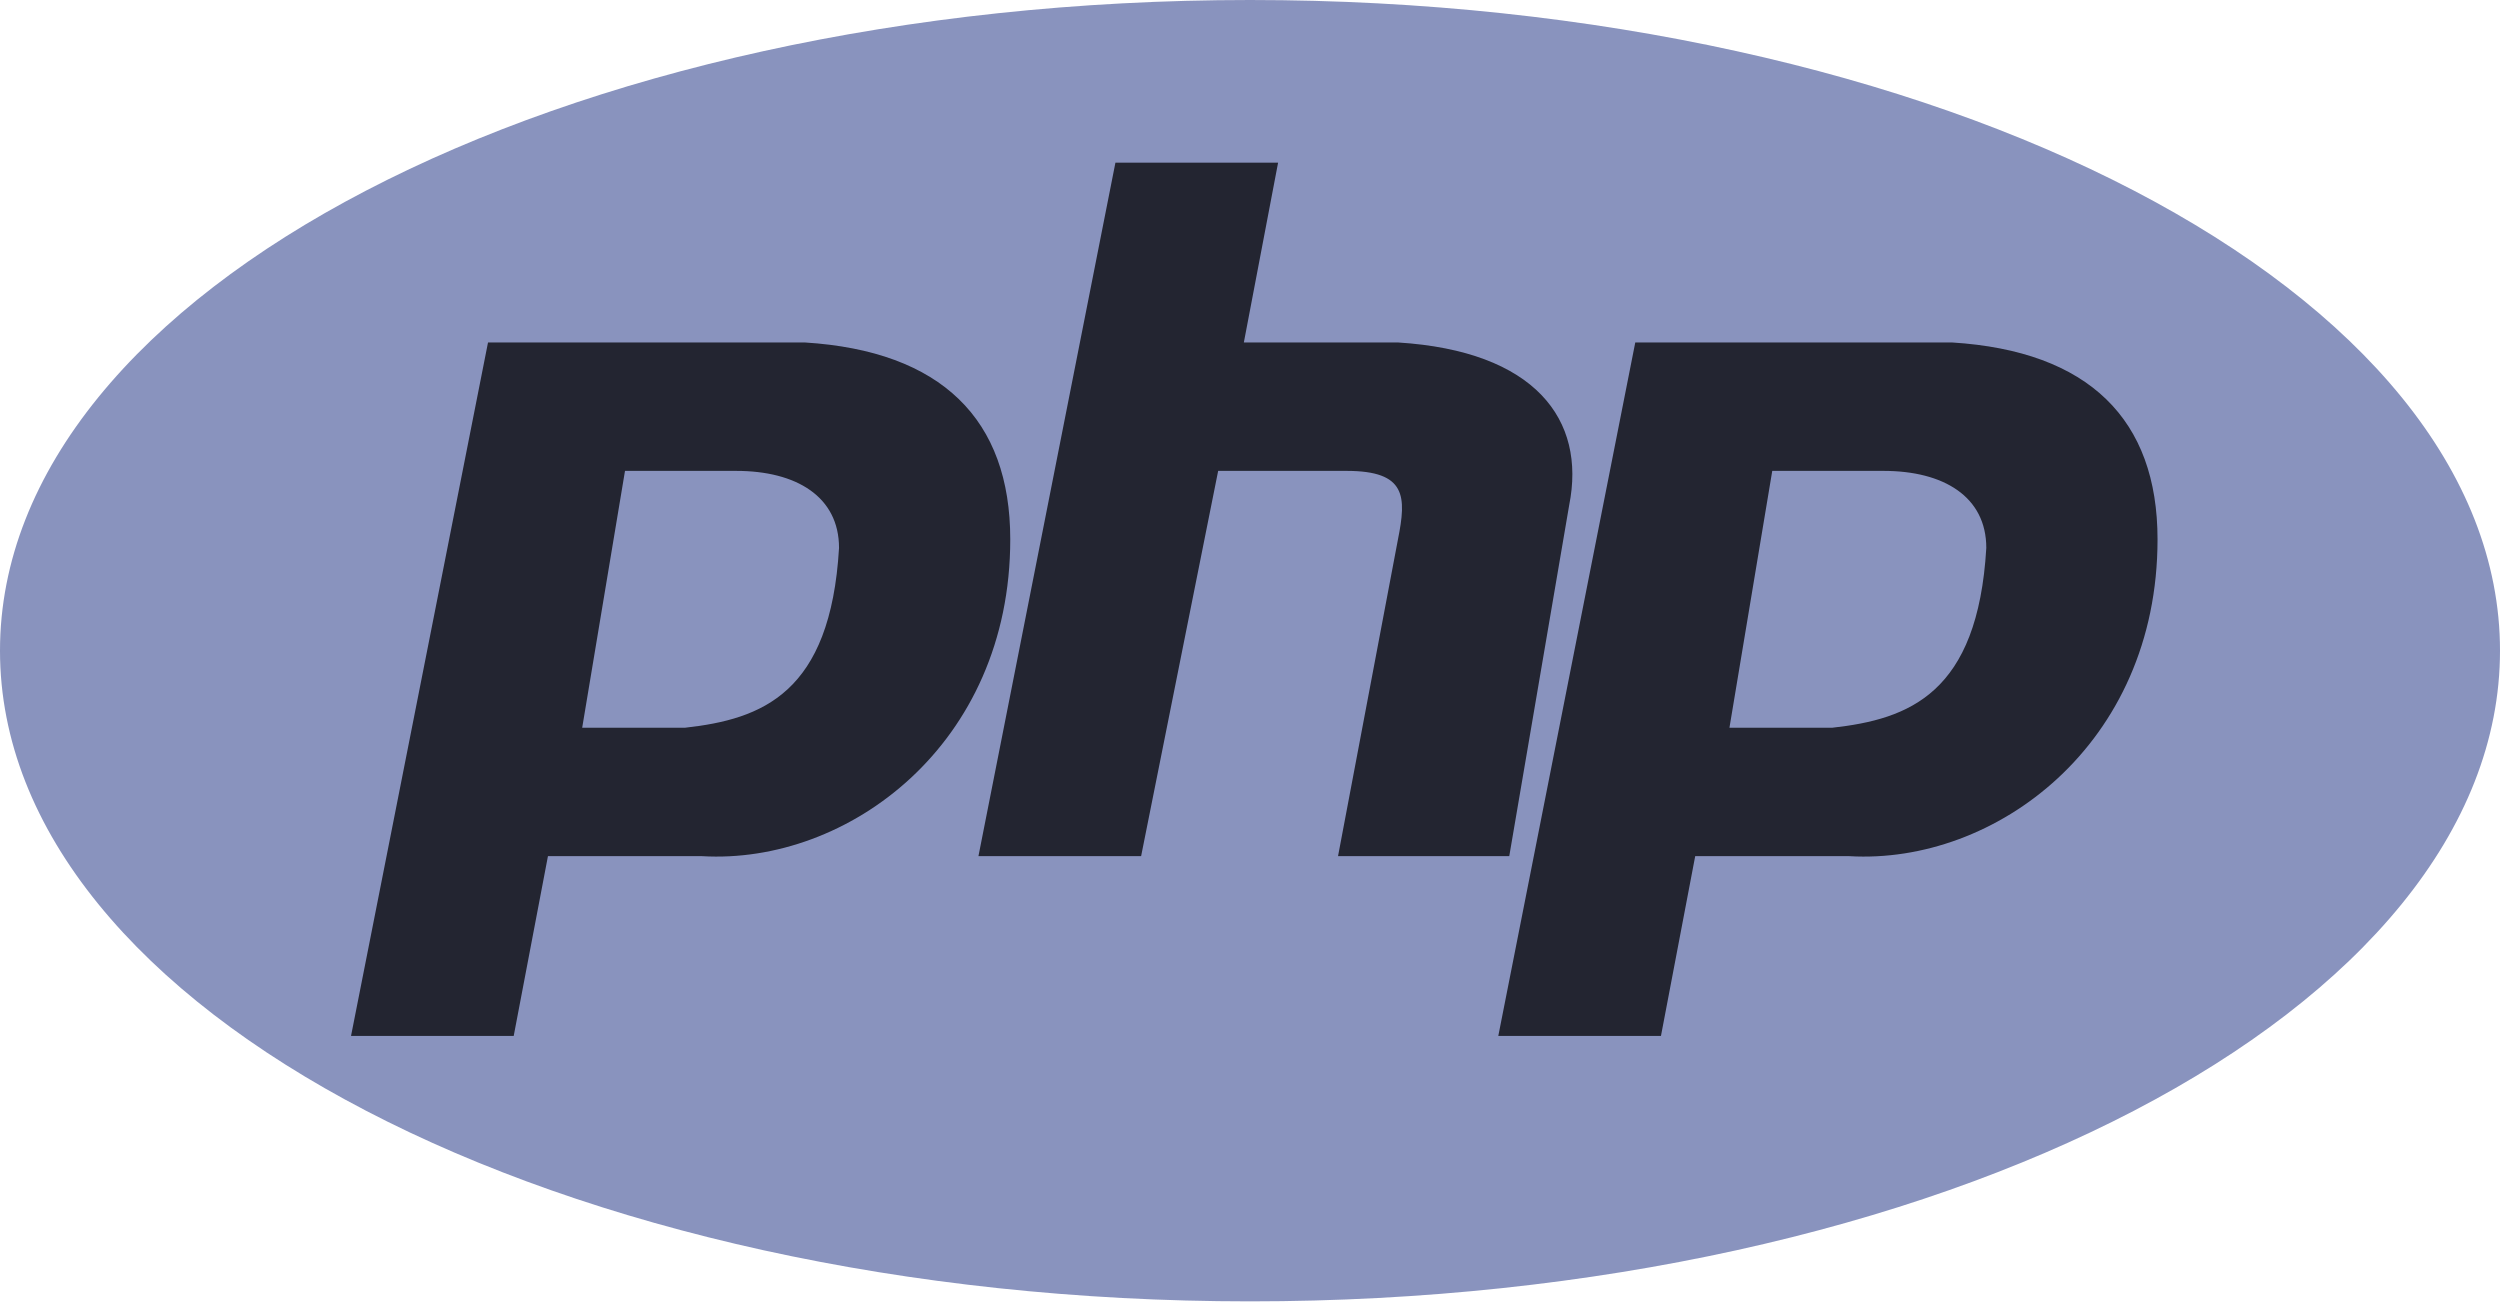
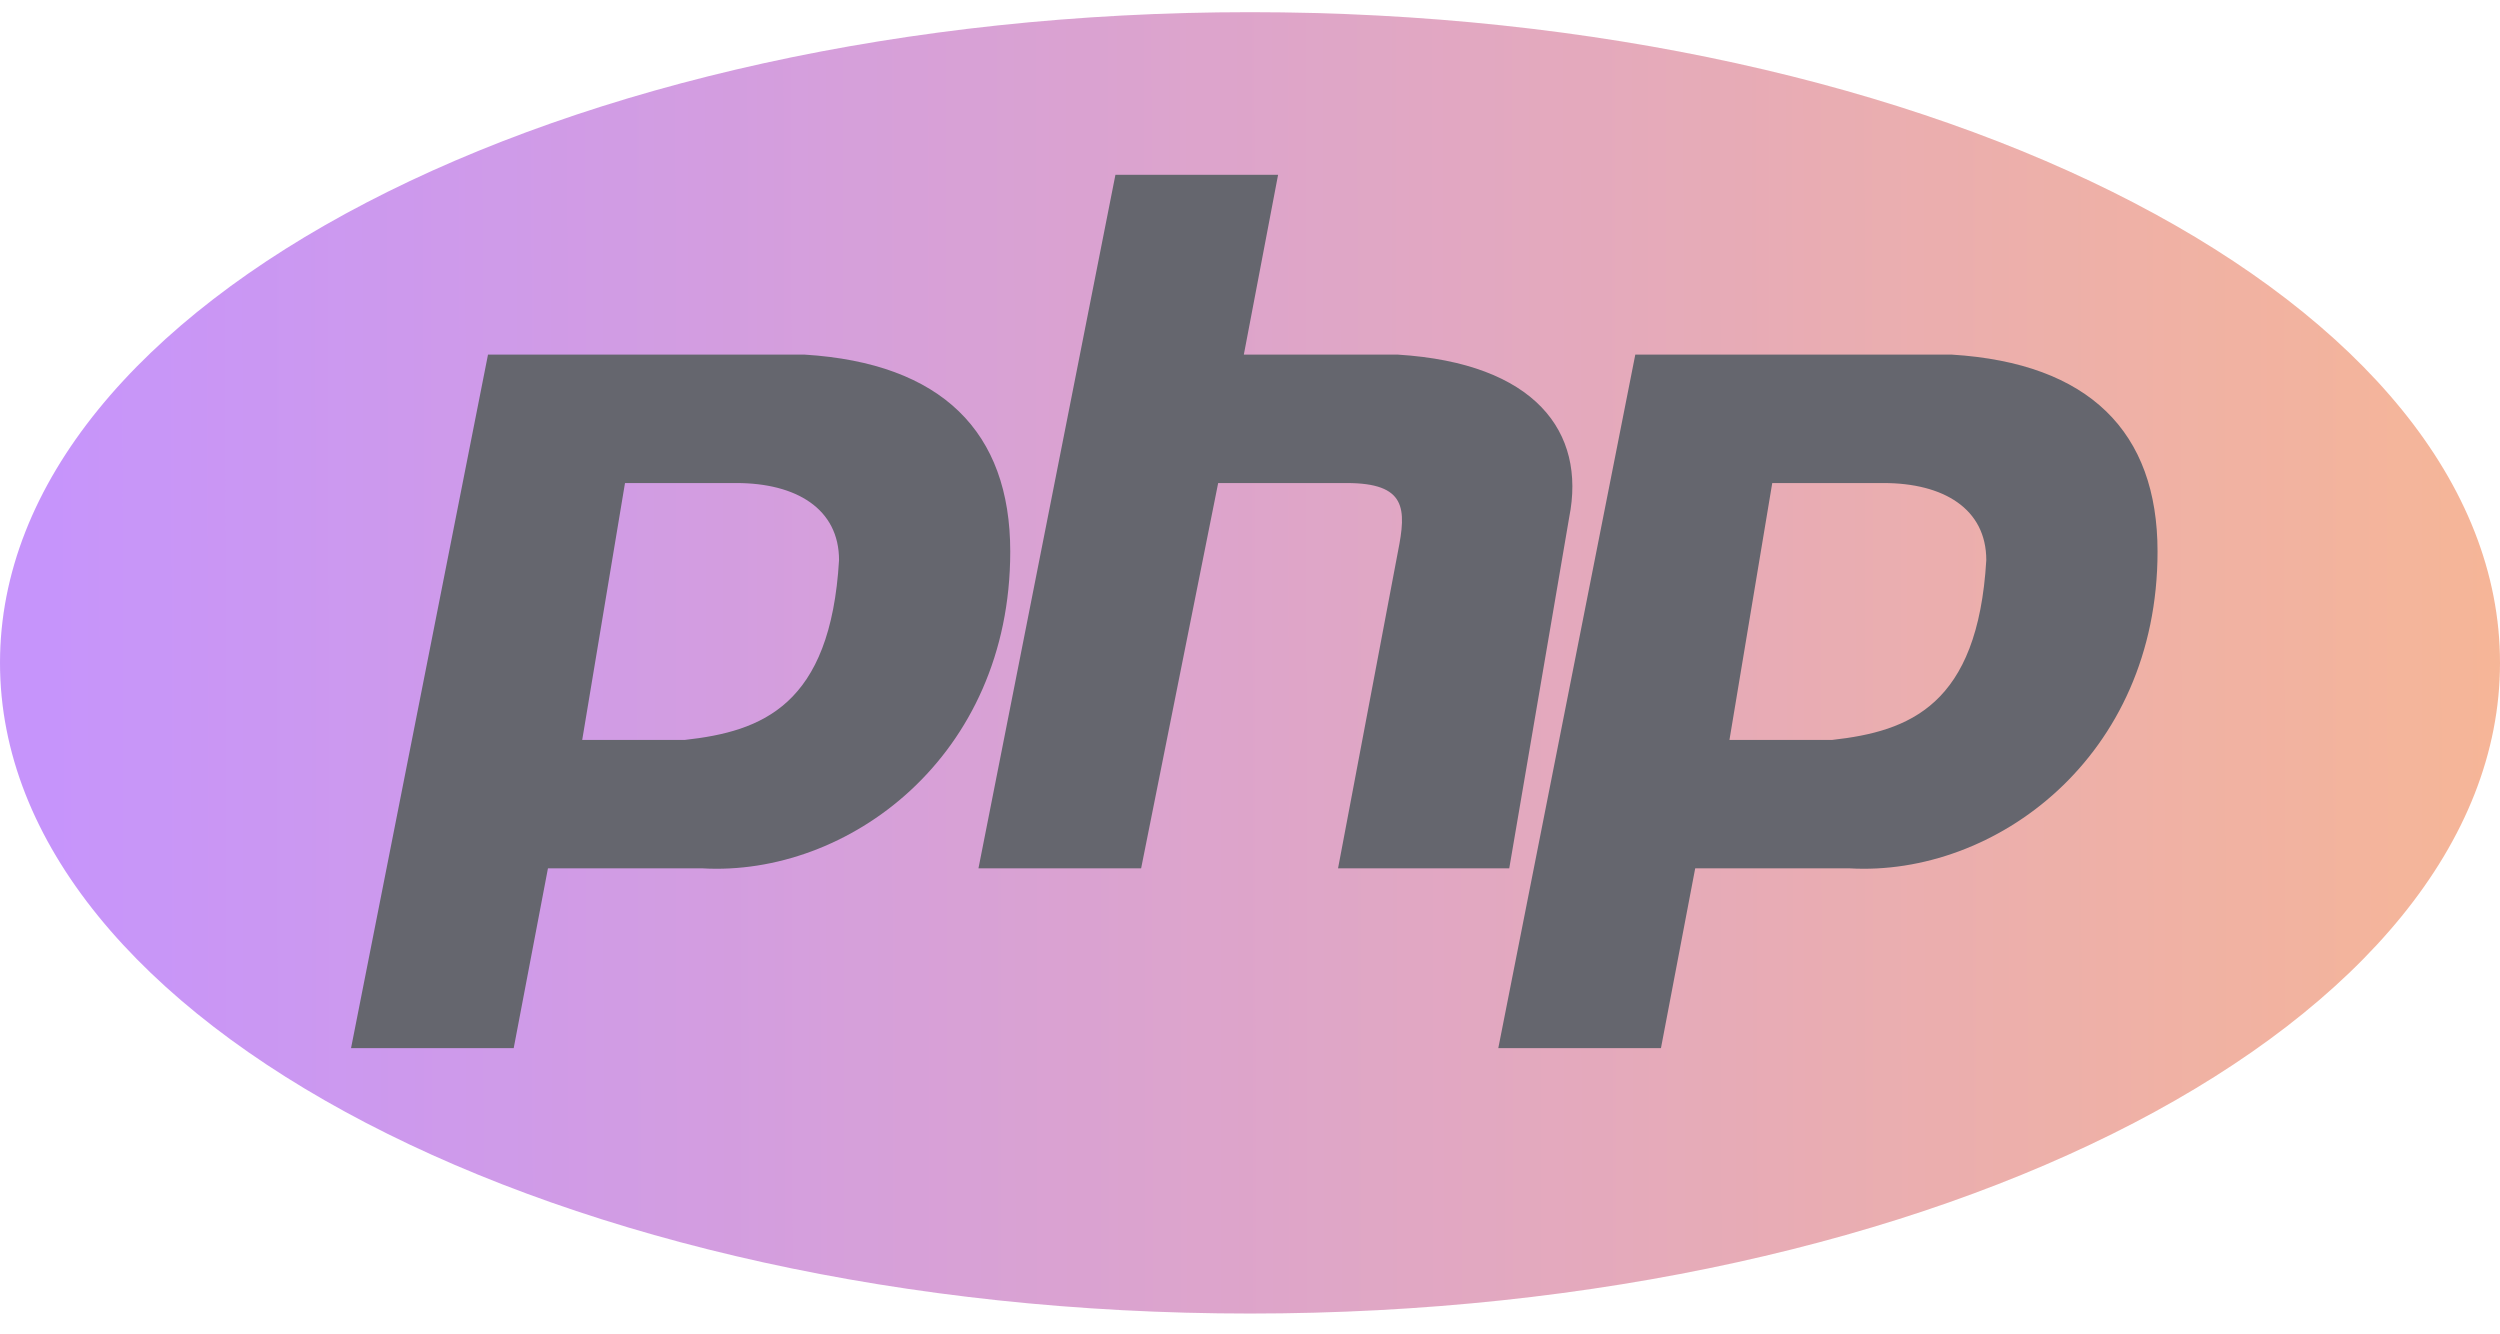
- <svg xmlns="http://www.w3.org/2000/svg" width="2500" height="1309" viewBox="0 0 256 134" preserveAspectRatio="xMinYMin meet">
-   <g fill-rule="evenodd">
-     <ellipse fill="#8993BE" cx="128" cy="66.63" rx="128" ry="66.63" />
-     <path d="M35.945 106.082l14.028-71.014H82.41c14.027.877 21.041 7.89 21.041 20.165 0 21.041-16.657 33.315-31.562 32.438H56.11l-3.507 18.411H35.945zm23.671-31.561L64 48.219h11.397c6.137 0 10.52 2.63 10.52 7.89-.876 14.905-7.89 17.535-15.78 18.412h-10.52zM100.192 87.671l14.027-71.013h16.658l-3.507 18.41h15.78c14.028.877 19.288 7.89 17.535 16.658l-6.137 35.945h-17.534l6.137-32.438c.876-4.384.876-7.014-5.26-7.014H124.74l-7.89 39.452h-16.658zM153.425 106.082l14.027-71.014h32.438c14.028.877 21.042 7.89 21.042 20.165 0 21.041-16.658 33.315-31.562 32.438h-15.781l-3.507 18.411h-16.657zm23.67-31.561l4.384-26.302h11.398c6.137 0 10.52 2.63 10.52 7.89-.876 14.905-7.89 17.535-15.78 18.412h-10.521z" fill="#232531" />
+ <svg xmlns="http://www.w3.org/2000/svg" width="60" height="32" viewBox="0 0 60 32" fill="none">
+   <g opacity="0.7">
+     <path d="M30 31.525C46.569 31.525 60 24.533 60 15.908C60 7.284 46.569 0.292 30 0.292C13.431 0.292 0 7.284 0 15.908C0 24.533 13.431 31.525 30 31.525Z" fill="url(#paint0_linear_104_54)" />
+     <path fill-rule="evenodd" clip-rule="evenodd" d="M8.425 25.155L11.712 8.511H19.315C22.602 8.717 24.246 10.36 24.246 13.237C24.246 18.169 20.342 21.045 16.849 20.84H13.151L12.329 25.155H8.425ZM13.973 17.758L15 11.593H17.671C19.11 11.593 20.137 12.21 20.137 13.443C19.931 16.936 18.288 17.552 16.438 17.758H13.973H13.973ZM23.483 20.84L26.77 4.196H30.674L29.852 8.511H33.551C36.839 8.717 38.071 10.36 37.661 12.415L36.222 20.84H32.113L33.551 13.237C33.756 12.21 33.756 11.593 32.318 11.593H29.236L27.387 20.84H23.483V20.84ZM35.959 25.155L39.247 8.511H46.849C50.137 8.717 51.781 10.36 51.781 13.237C51.781 18.169 47.877 21.045 44.384 20.84H40.685L39.863 25.155H35.959V25.155ZM41.507 17.758L42.534 11.593H45.206C46.644 11.593 47.671 12.21 47.671 13.443C47.466 16.936 45.822 17.552 43.973 17.758H41.507H41.507Z" fill="#232531" />
  </g>
+   <defs>
+     <linearGradient id="paint0_linear_104_54" x1="1.075" y1="2.721" x2="63.225" y2="2.652" gradientUnits="userSpaceOnUse">
+       <stop stop-color="#AE67FA" />
+       <stop offset="0.974" stop-color="#F49867" />
+     </linearGradient>
+   </defs>
</svg>
